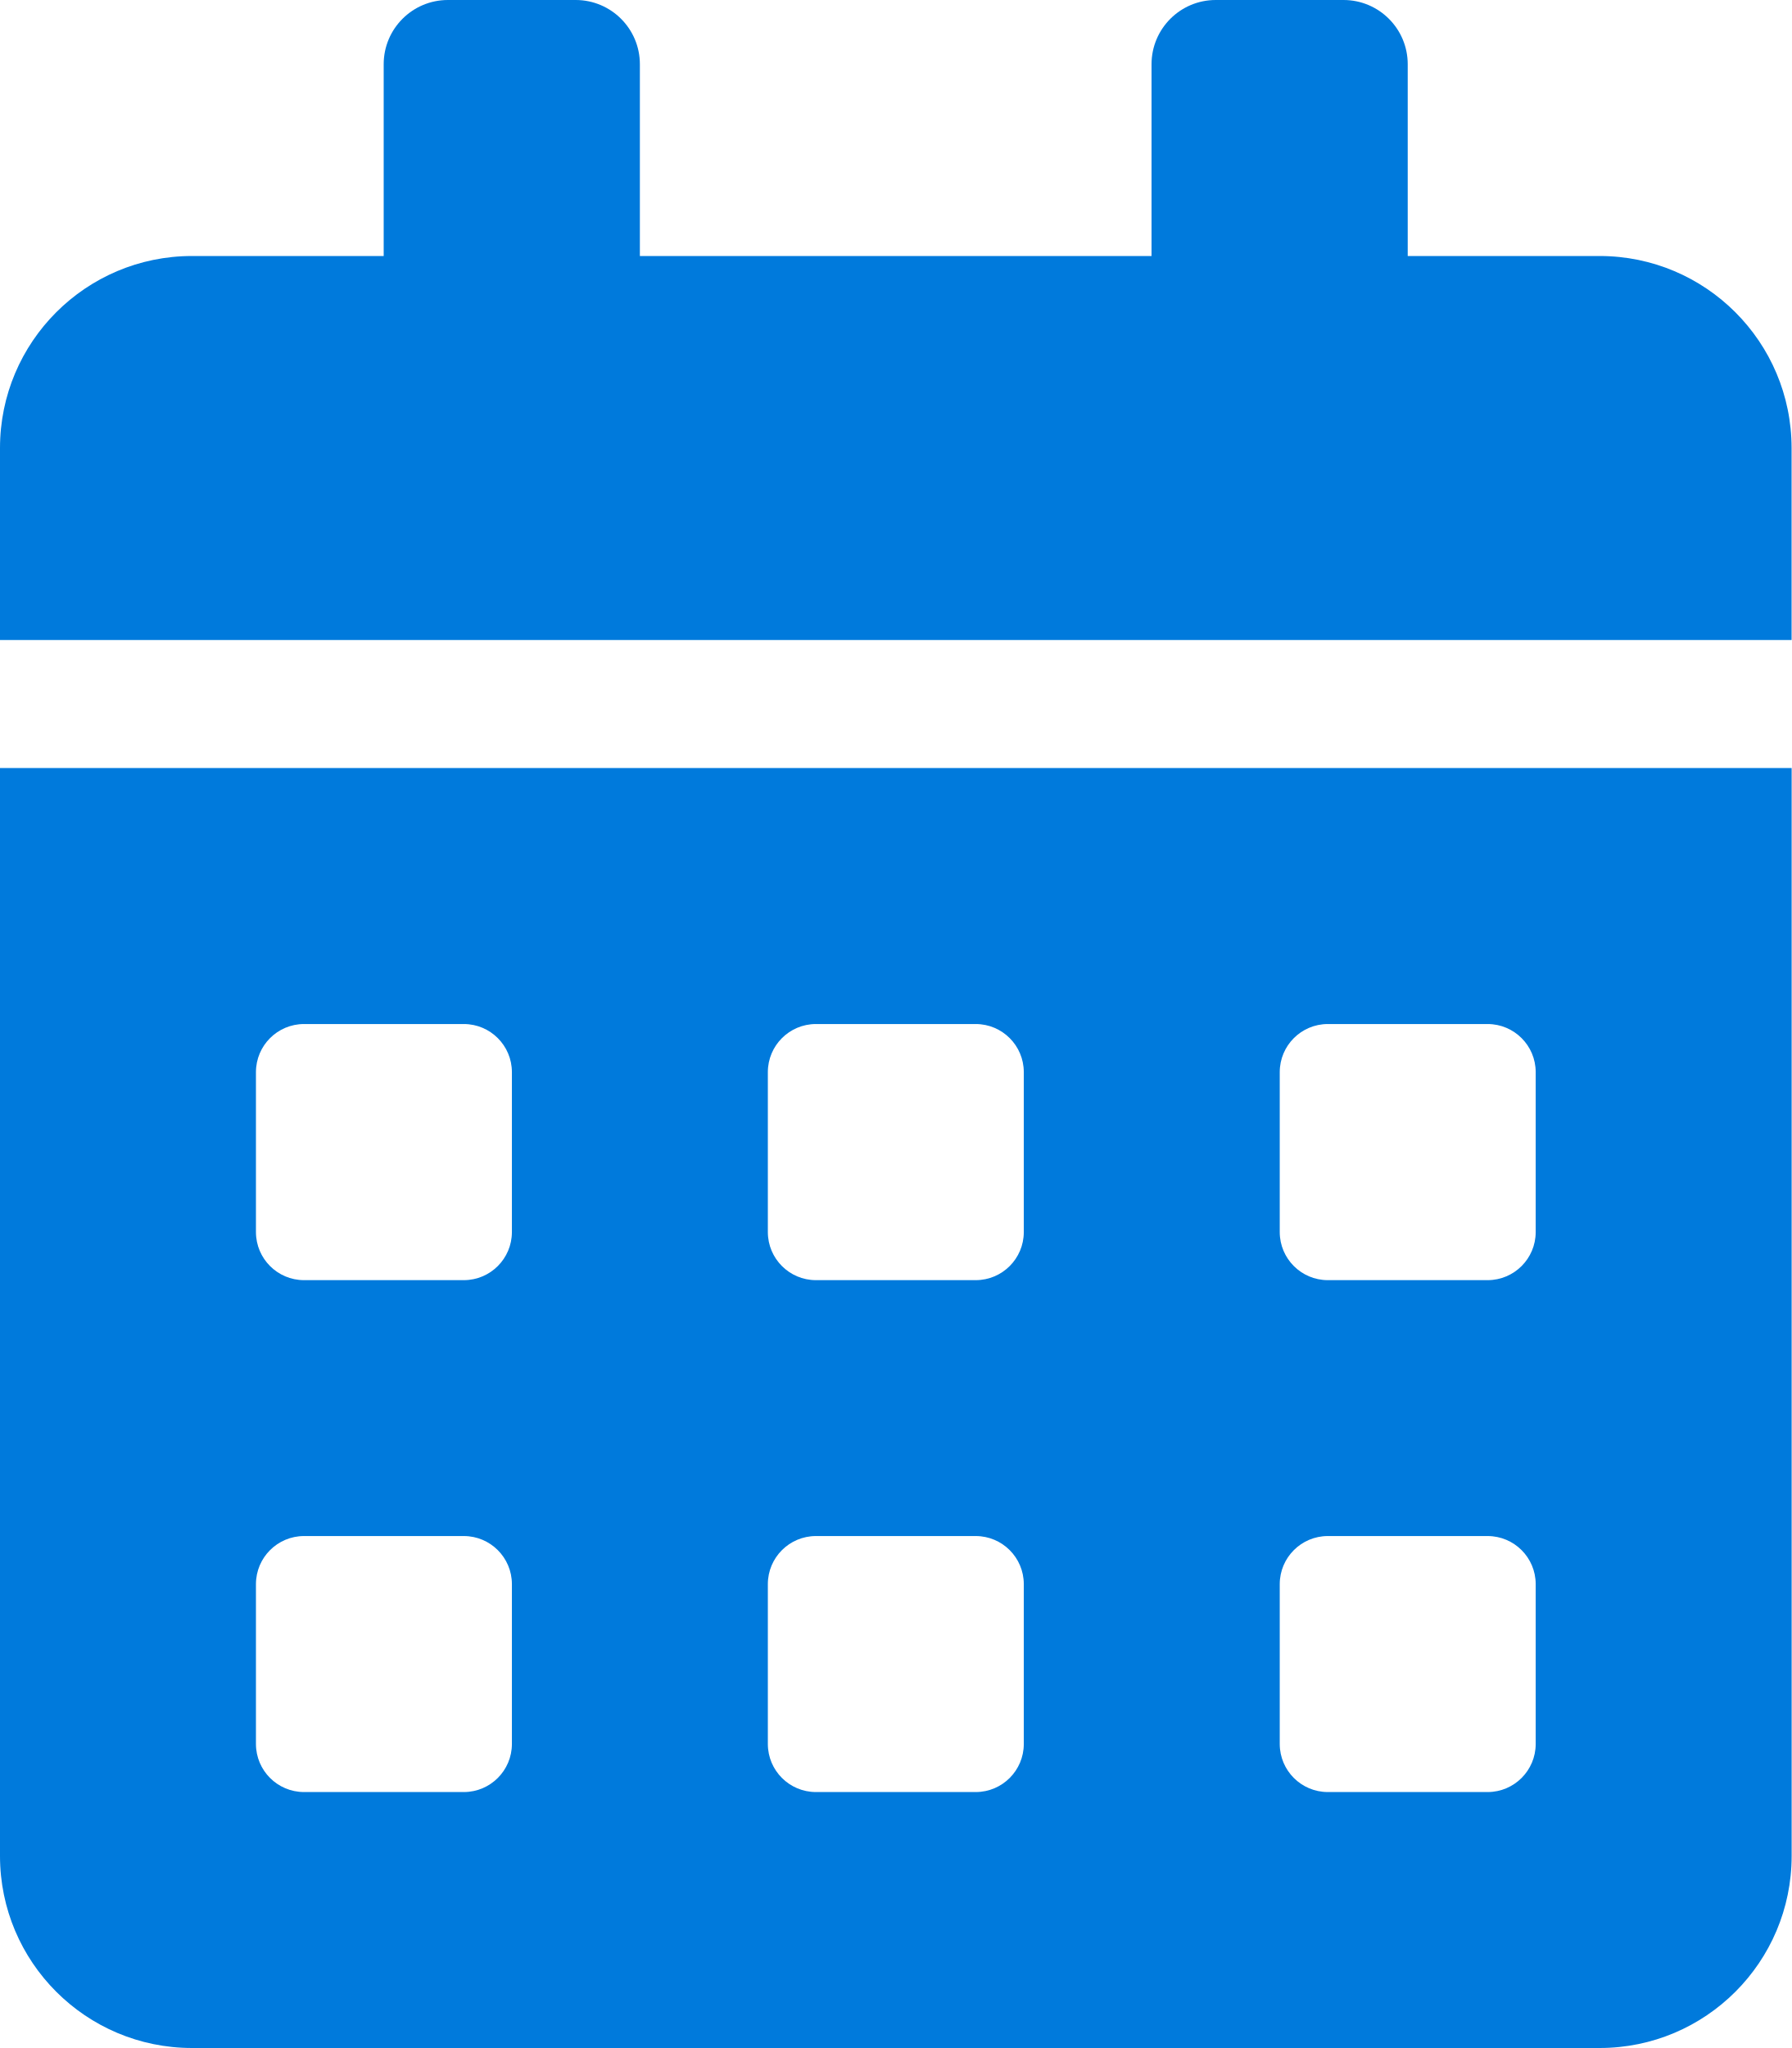
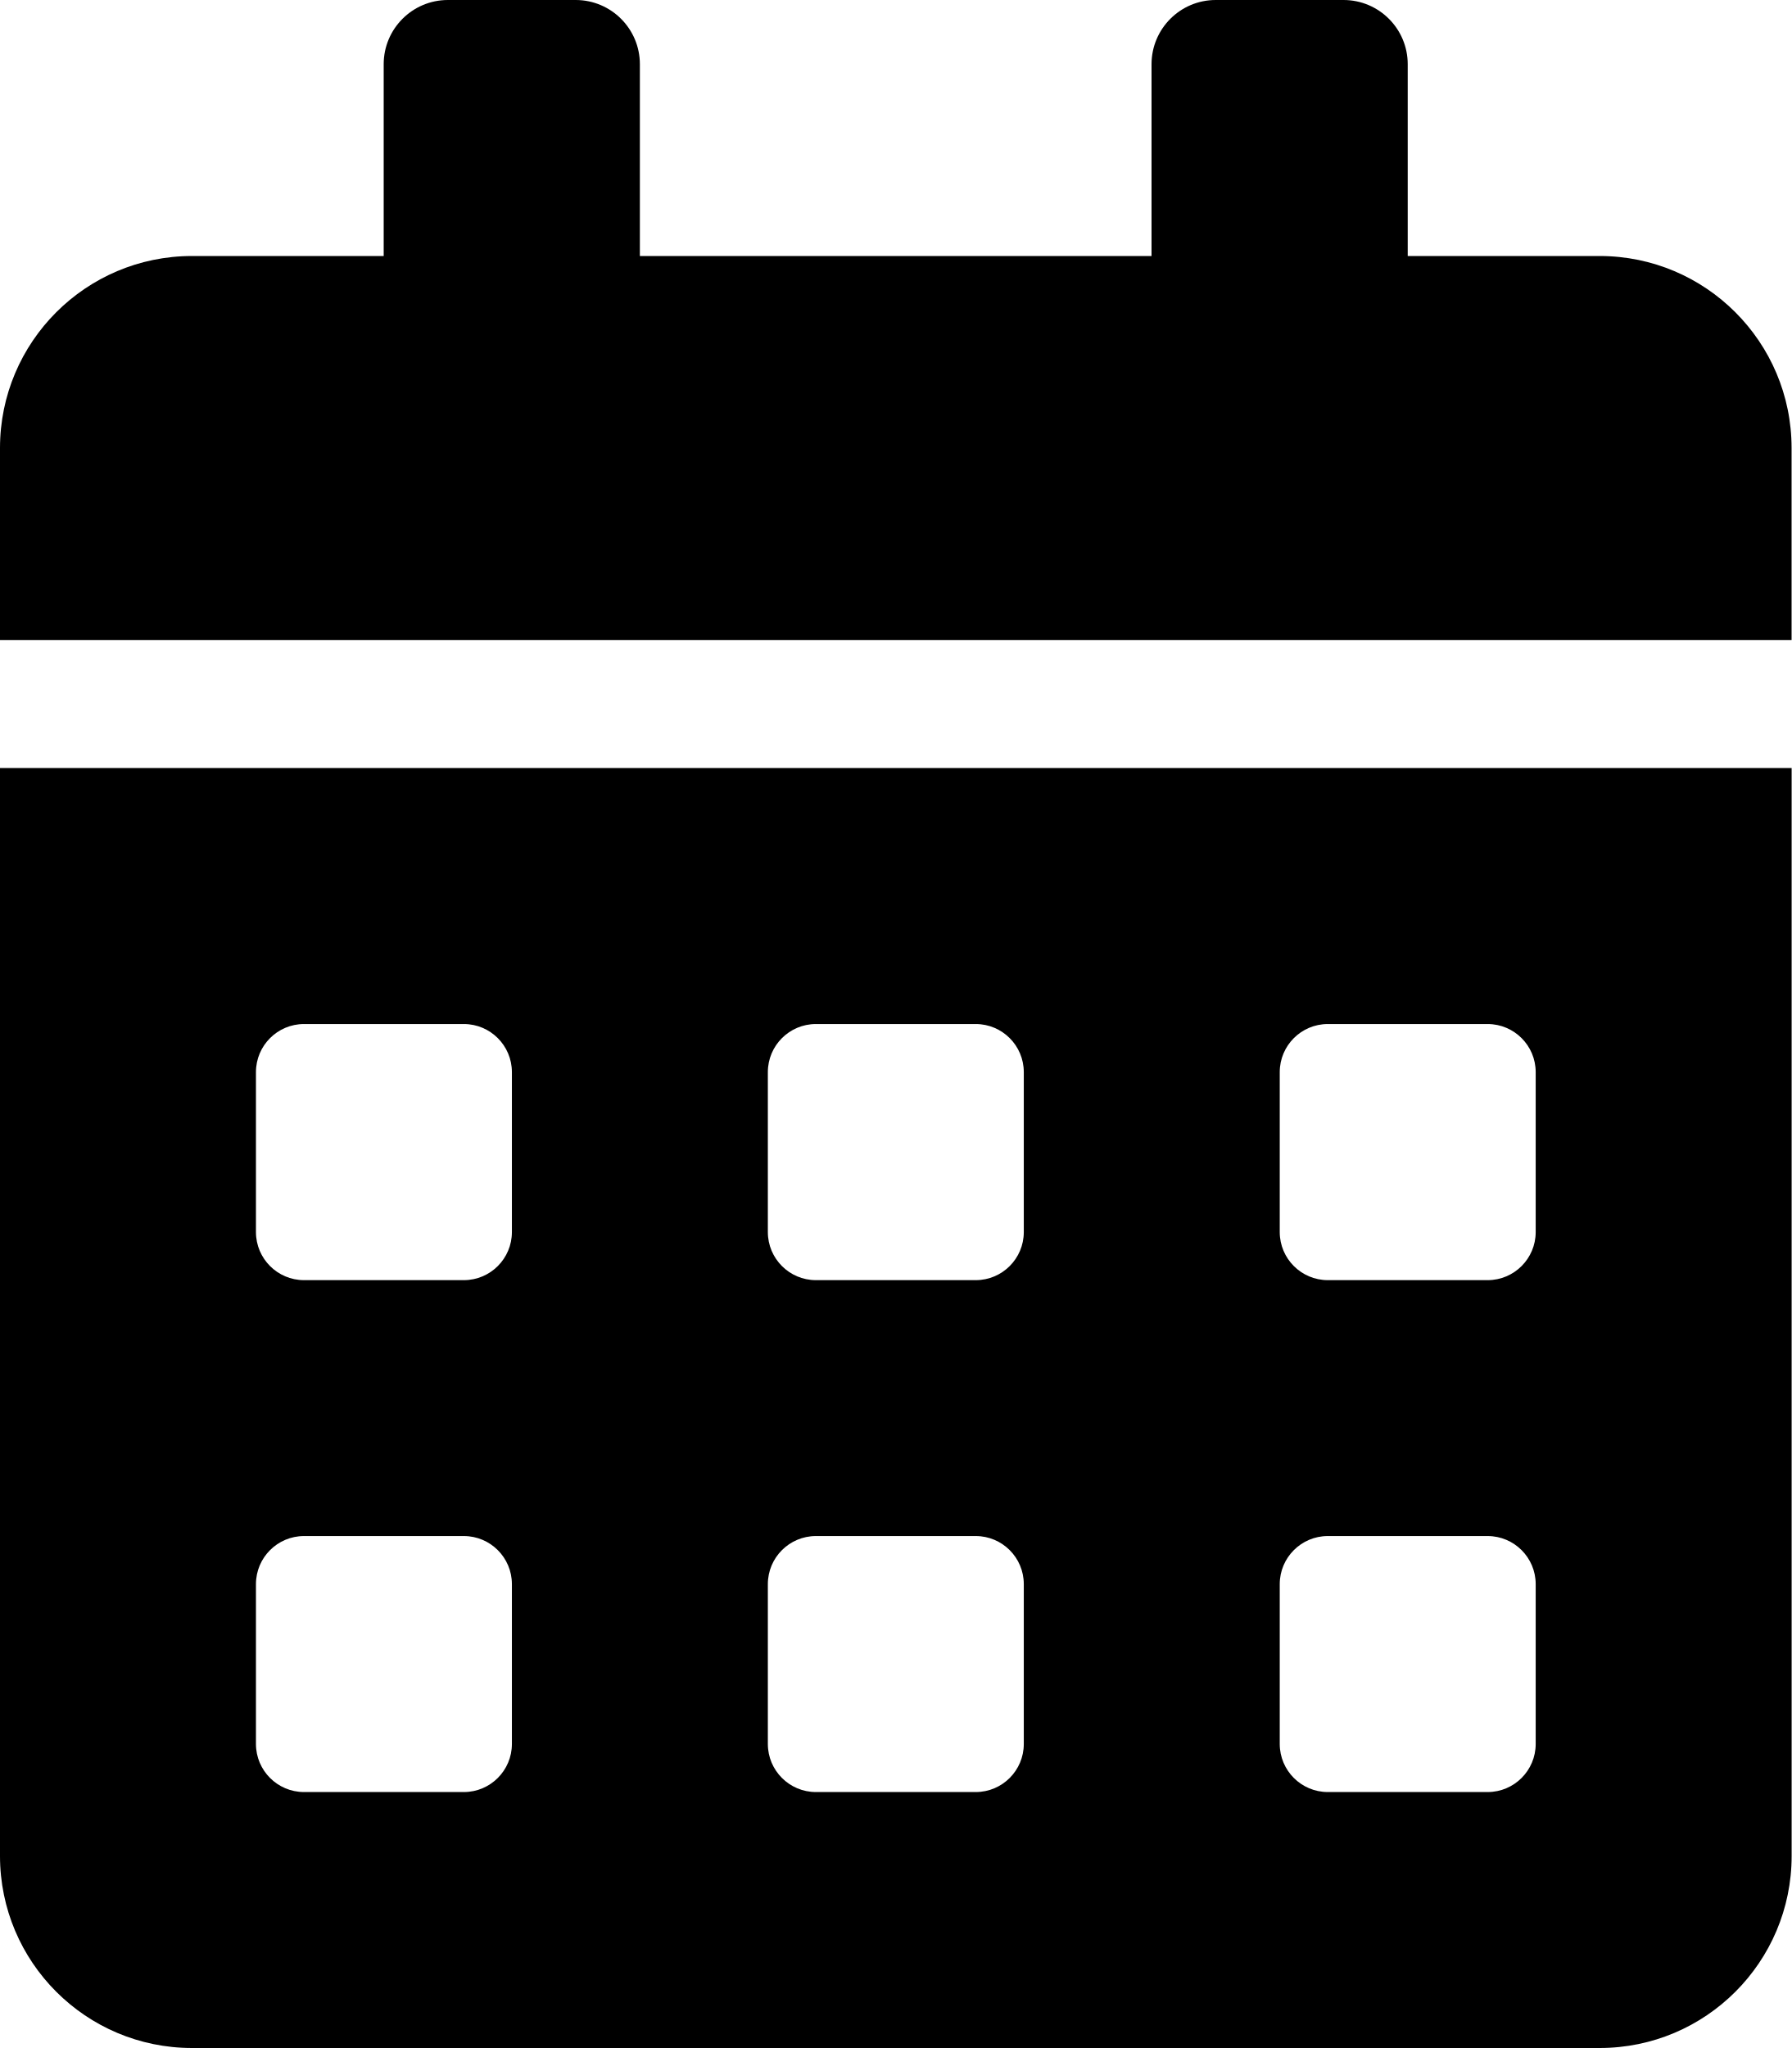
<svg xmlns="http://www.w3.org/2000/svg" width="30.687" height="35.071">
-   <path d="M0 31.783a3.289 3.289 0 003.288 3.288H27.4a3.289 3.289 0 003.288-3.288V13.152H0zm21.92-13.425a.824.824 0 01.822-.822h2.74a.824.824 0 01.822.822V21.1a.824.824 0 01-.822.822h-2.74a.824.824 0 01-.822-.822zm0 8.768a.824.824 0 01.822-.822h2.74a.824.824 0 01.822.822v2.74a.824.824 0 01-.822.822h-2.74a.824.824 0 01-.822-.822zm-8.768-8.768a.824.824 0 01.822-.822h2.74a.824.824 0 01.822.822V21.1a.824.824 0 01-.822.822h-2.74a.824.824 0 01-.822-.822zm0 8.768a.824.824 0 01.822-.822h2.74a.824.824 0 01.822.822v2.74a.824.824 0 01-.822.822h-2.74a.824.824 0 01-.822-.822zm-8.768-8.768a.824.824 0 01.822-.822h2.74a.824.824 0 01.822.822V21.1a.824.824 0 01-.822.822h-2.74a.824.824 0 01-.822-.822zm0 8.768a.824.824 0 01.822-.822h2.74a.824.824 0 01.822.822v2.74a.824.824 0 01-.822.822h-2.74a.824.824 0 01-.822-.822zM27.4 4.384h-3.288V1.1a1.1 1.1 0 00-1.1-1.1h-2.188a1.1 1.1 0 00-1.1 1.1v3.284H10.96V1.1A1.1 1.1 0 009.864 0H7.672a1.1 1.1 0 00-1.1 1.1v3.284H3.288A3.289 3.289 0 000 7.672v3.288h30.687V7.672A3.289 3.289 0 0027.4 4.384z" fill="#007adc" />
+   <path d="M0 31.783a3.289 3.289 0 003.288 3.288H27.4a3.289 3.289 0 003.288-3.288V13.152H0zm21.92-13.425a.824.824 0 01.822-.822h2.74a.824.824 0 01.822.822V21.1a.824.824 0 01-.822.822h-2.74a.824.824 0 01-.822-.822zm0 8.768a.824.824 0 01.822-.822h2.74a.824.824 0 01.822.822v2.74a.824.824 0 01-.822.822h-2.74a.824.824 0 01-.822-.822zm-8.768-8.768a.824.824 0 01.822-.822h2.74a.824.824 0 01.822.822V21.1a.824.824 0 01-.822.822h-2.74a.824.824 0 01-.822-.822zm0 8.768a.824.824 0 01.822-.822h2.74a.824.824 0 01.822.822v2.74a.824.824 0 01-.822.822h-2.74a.824.824 0 01-.822-.822zm-8.768-8.768a.824.824 0 01.822-.822h2.74a.824.824 0 01.822.822V21.1a.824.824 0 01-.822.822h-2.74a.824.824 0 01-.822-.822zm0 8.768a.824.824 0 01.822-.822h2.74a.824.824 0 01.822.822v2.74a.824.824 0 01-.822.822h-2.74a.824.824 0 01-.822-.822zM27.4 4.384h-3.288V1.1a1.1 1.1 0 00-1.1-1.1h-2.188a1.1 1.1 0 00-1.1 1.1v3.284H10.96V1.1A1.1 1.1 0 009.864 0H7.672a1.1 1.1 0 00-1.1 1.1v3.284H3.288A3.289 3.289 0 000 7.672v3.288h30.687V7.672A3.289 3.289 0 0027.4 4.384z" />
</svg>
